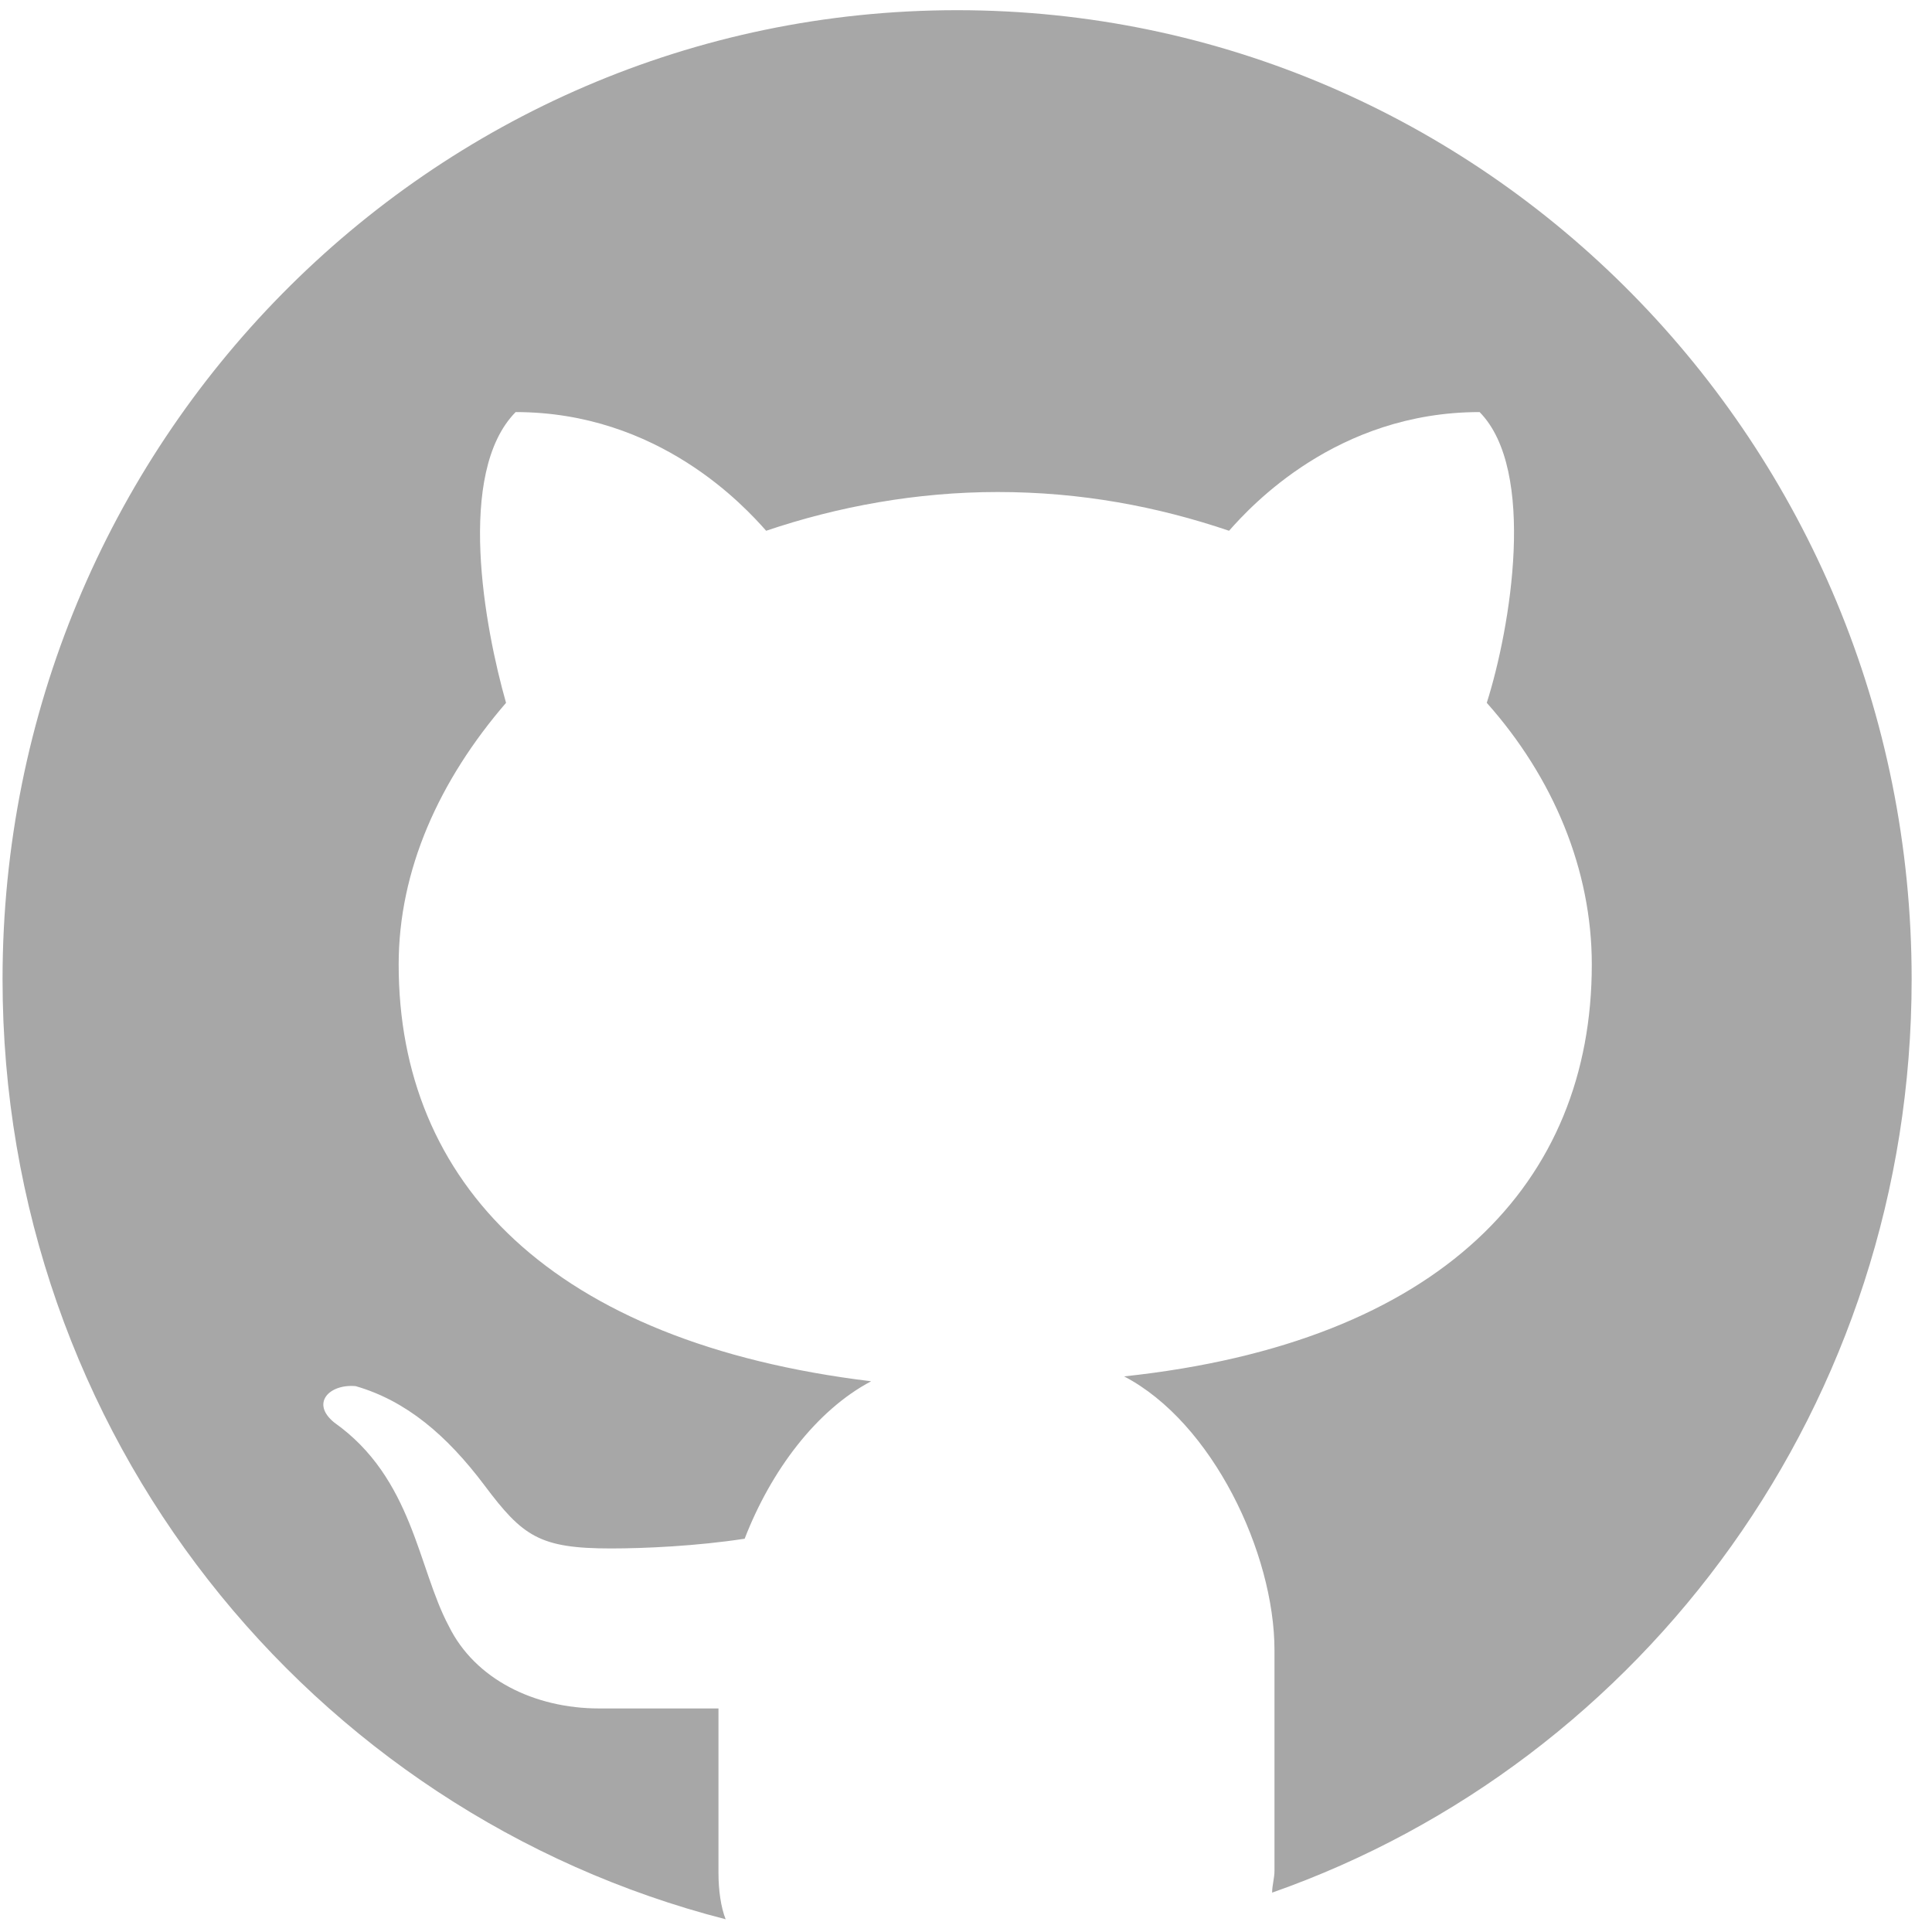
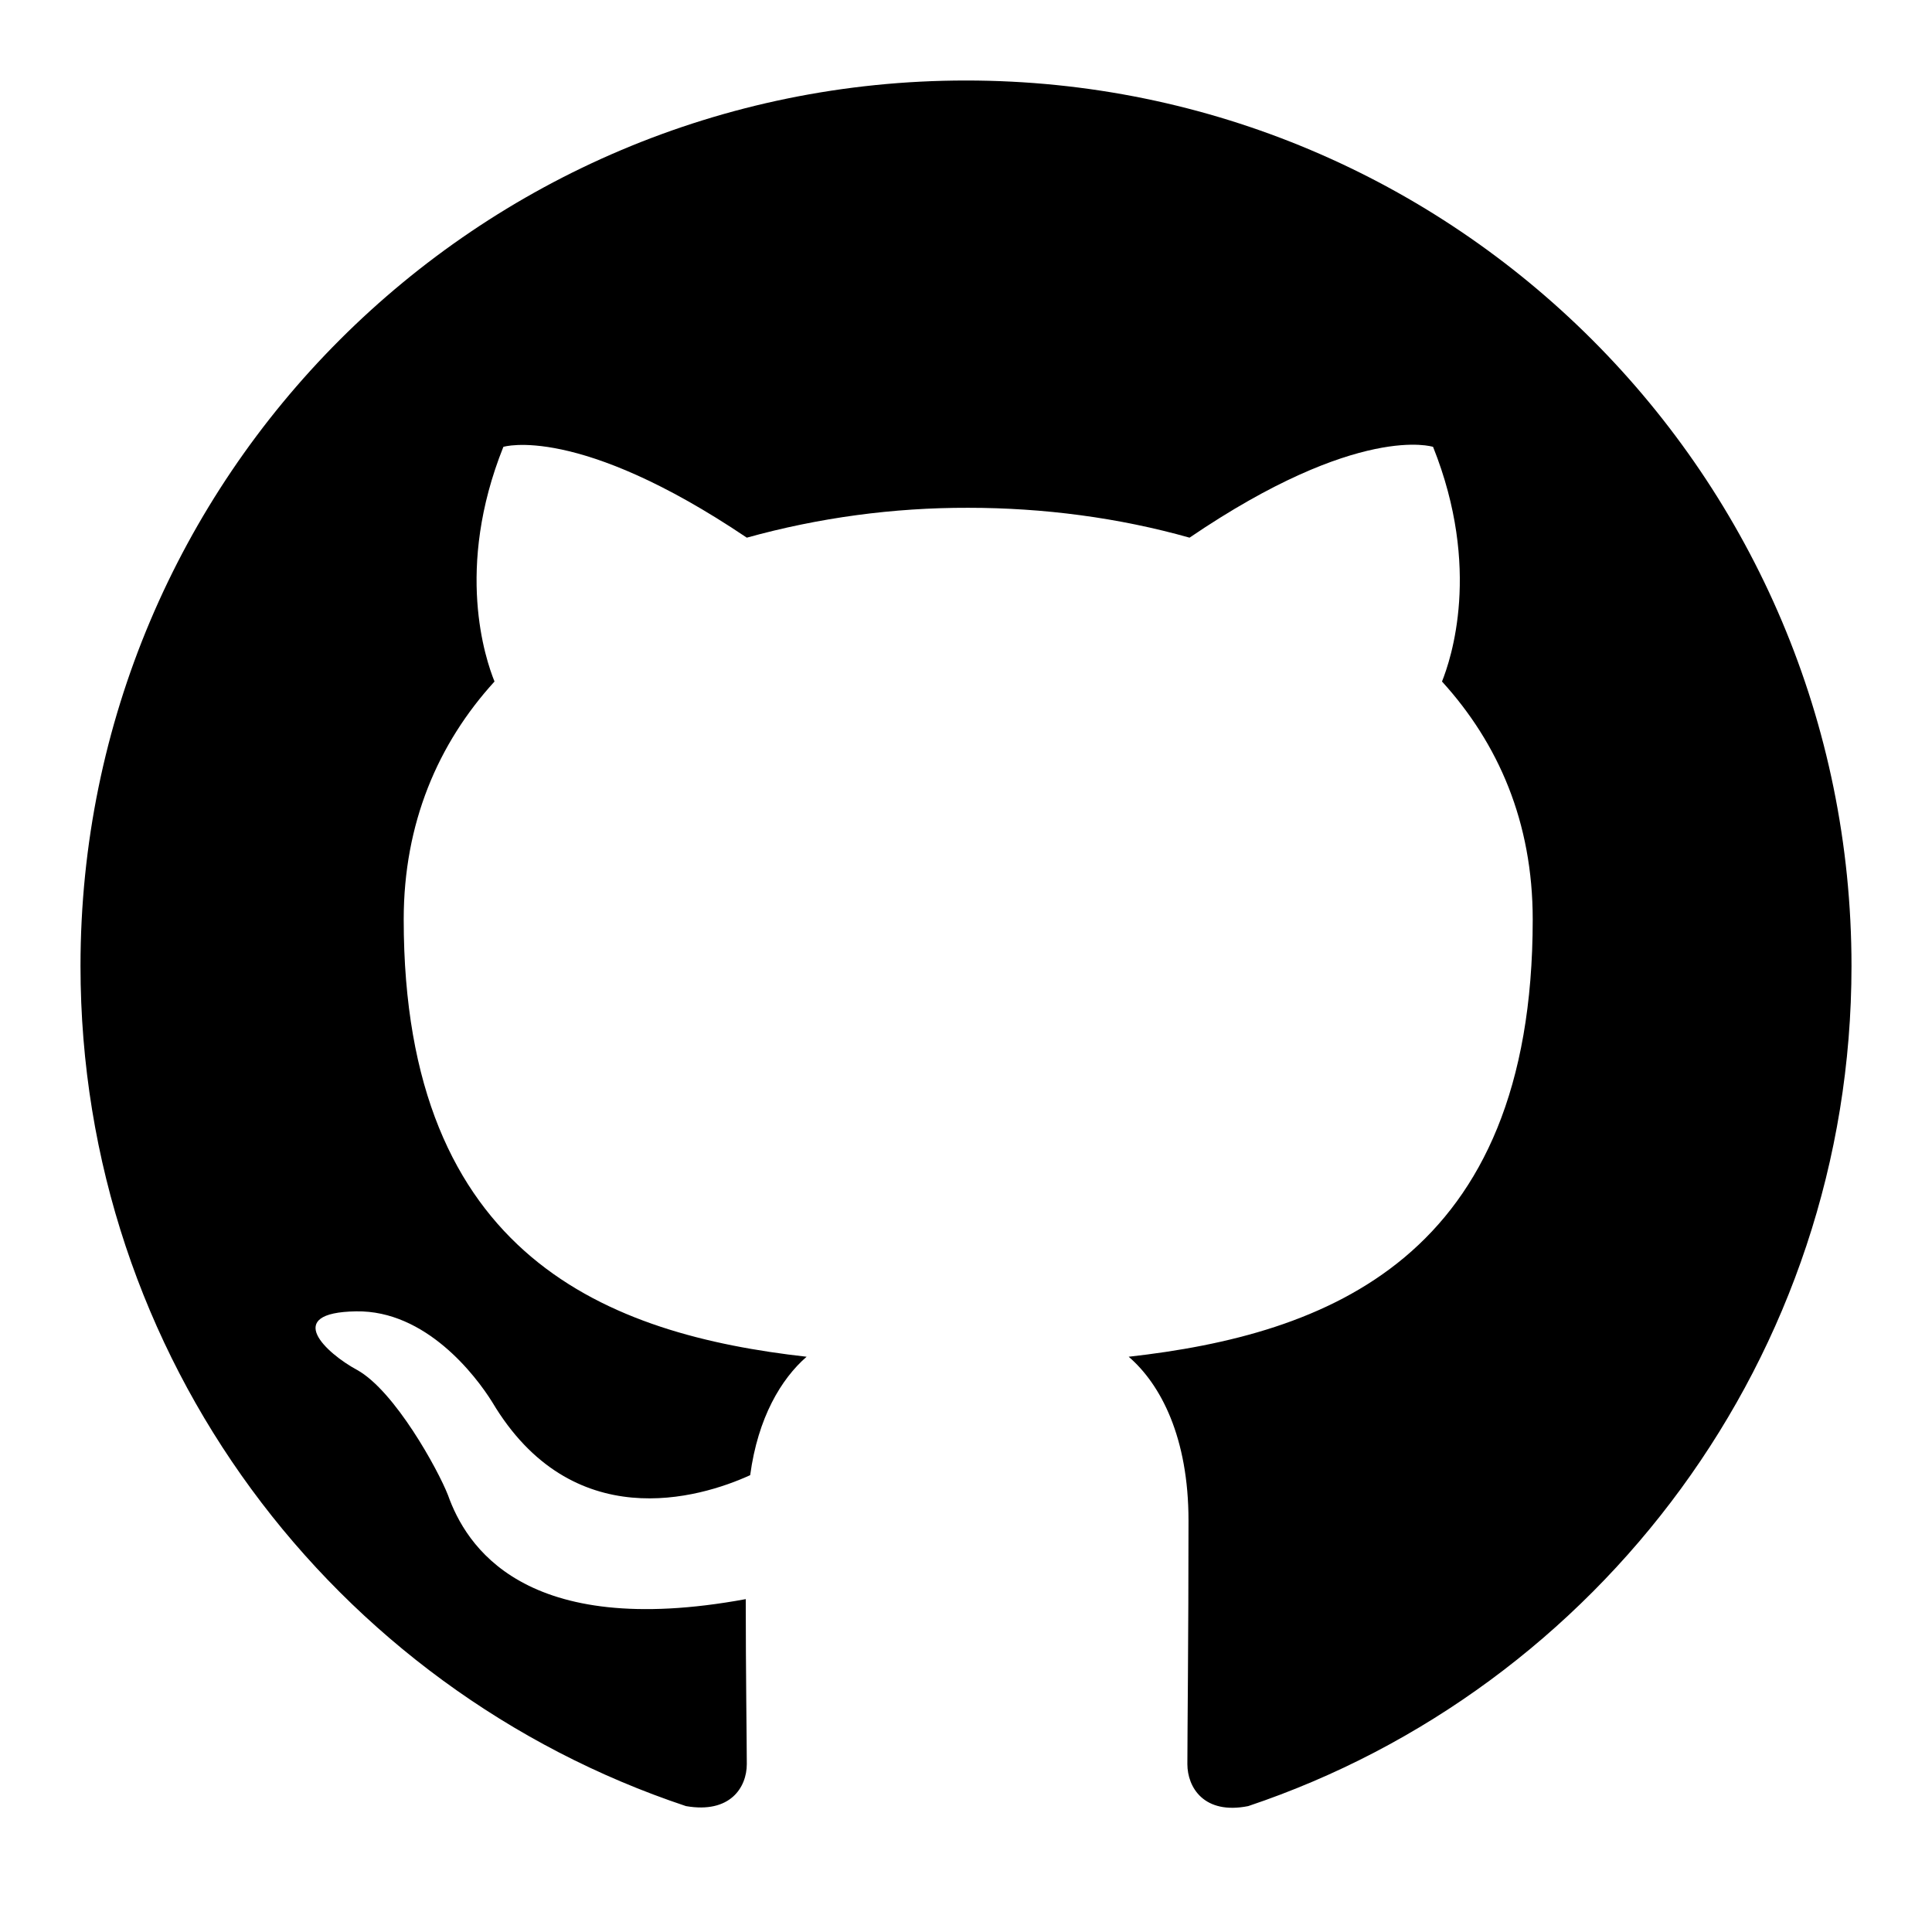
- <svg xmlns="http://www.w3.org/2000/svg" width="69" height="69" viewBox="0 0 69 69" fill="none">
-   <path d="M34.182 0.364C15.346 0.364 0.091 15.851 0.091 34.974C0.091 51.24 11.084 64.74 25.916 68.545C25.745 68.112 25.66 67.505 25.66 66.902V61.016H21.398C19.098 61.016 16.965 59.98 16.028 58.074C14.92 55.997 14.748 52.795 11.937 50.804C11.084 50.112 11.766 49.42 12.703 49.505C14.493 50.023 15.941 51.237 17.305 53.051C18.668 54.869 19.266 55.302 21.822 55.302C23.014 55.302 24.889 55.217 26.595 54.954C27.532 52.53 29.151 50.368 31.112 49.331C19.692 47.947 14.238 42.235 14.238 34.447C14.238 31.071 15.686 27.869 18.073 25.101C17.308 22.417 16.283 16.88 18.416 14.717C23.531 14.717 26.598 18.093 27.363 18.956C29.92 18.09 32.734 17.572 35.63 17.572C38.612 17.572 41.339 18.09 43.895 18.956C44.661 18.09 47.731 14.717 52.843 14.717C54.889 16.794 53.952 22.417 53.099 25.101C55.486 27.784 56.85 31.071 56.85 34.447C56.85 42.235 51.48 47.947 40.147 49.157C43.301 50.801 45.517 55.473 45.517 58.934V66.816C45.517 67.076 45.433 67.335 45.433 67.594C58.727 62.922 68.273 50.118 68.273 34.974C68.273 15.851 53.017 0.364 34.182 0.364Z" fill="#A7A7A7" />
+ <svg aria-hidden="true" focusable="false" class="octicon octicon-mark-github" viewBox="0 0 24 24" width="32" height="32" fill="currentColor" display="inline-block" overflow="visible" style="vertical-align:text-bottom">
+   <path d="M12 1C5.923 1 1 5.923 1 12c0 4.867 3.149 8.979 7.521 10.436.55.096.756-.233.756-.522 0-.262-.013-1.128-.013-2.049-2.764.509-3.479-.674-3.699-1.292-.124-.317-.66-1.293-1.127-1.554-.385-.207-.936-.715-.014-.729.866-.014 1.485.797 1.691 1.128.99 1.663 2.571 1.196 3.204.907.096-.715.385-1.196.701-1.471-2.448-.275-5.005-1.224-5.005-5.432 0-1.196.426-2.186 1.128-2.956-.111-.275-.496-1.402.11-2.915 0 0 .921-.288 3.024 1.128a10.193 10.193 0 0 1 2.75-.371c.936 0 1.871.123 2.75.371 2.104-1.43 3.025-1.128 3.025-1.128.605 1.513.221 2.64.111 2.915.701.77 1.127 1.747 1.127 2.956 0 4.222-2.571 5.157-5.019 5.432.399.344.743 1.004.743 2.035 0 1.471-.014 2.654-.014 3.025 0 .289.206.632.756.522C19.851 20.979 23 16.854 23 12c0-6.077-4.922-11-11-11Z" />
</svg>
